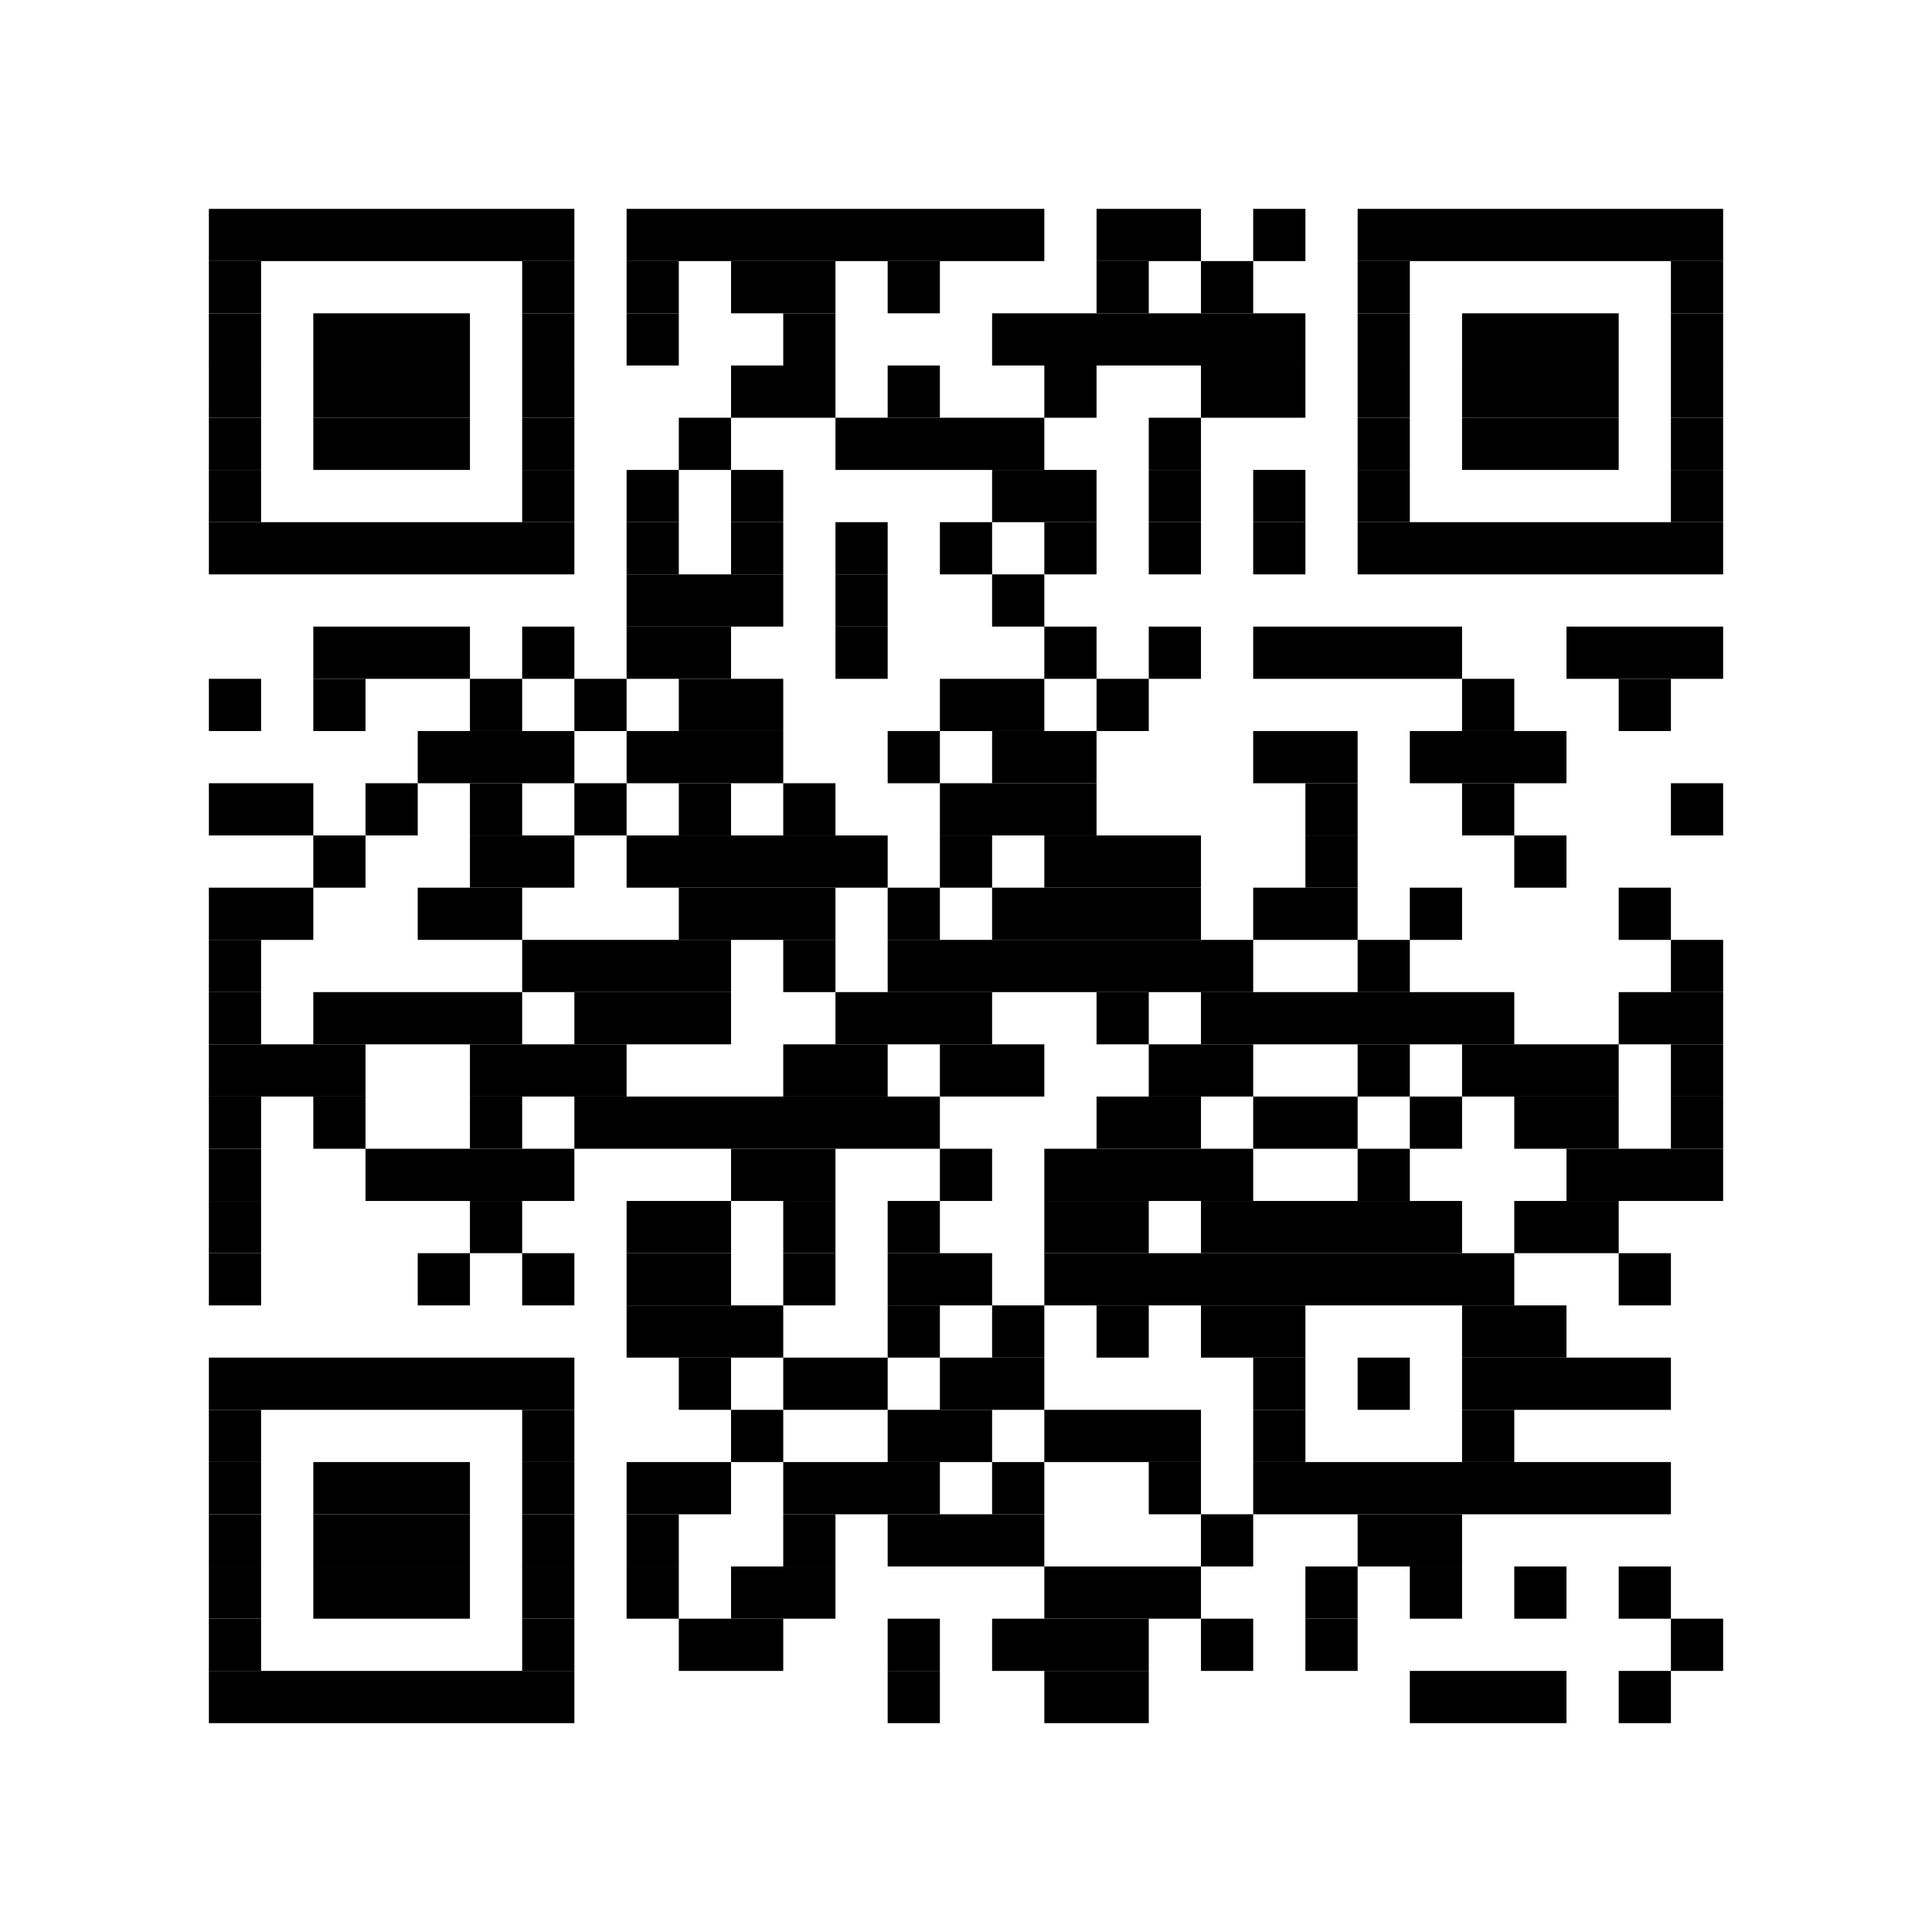
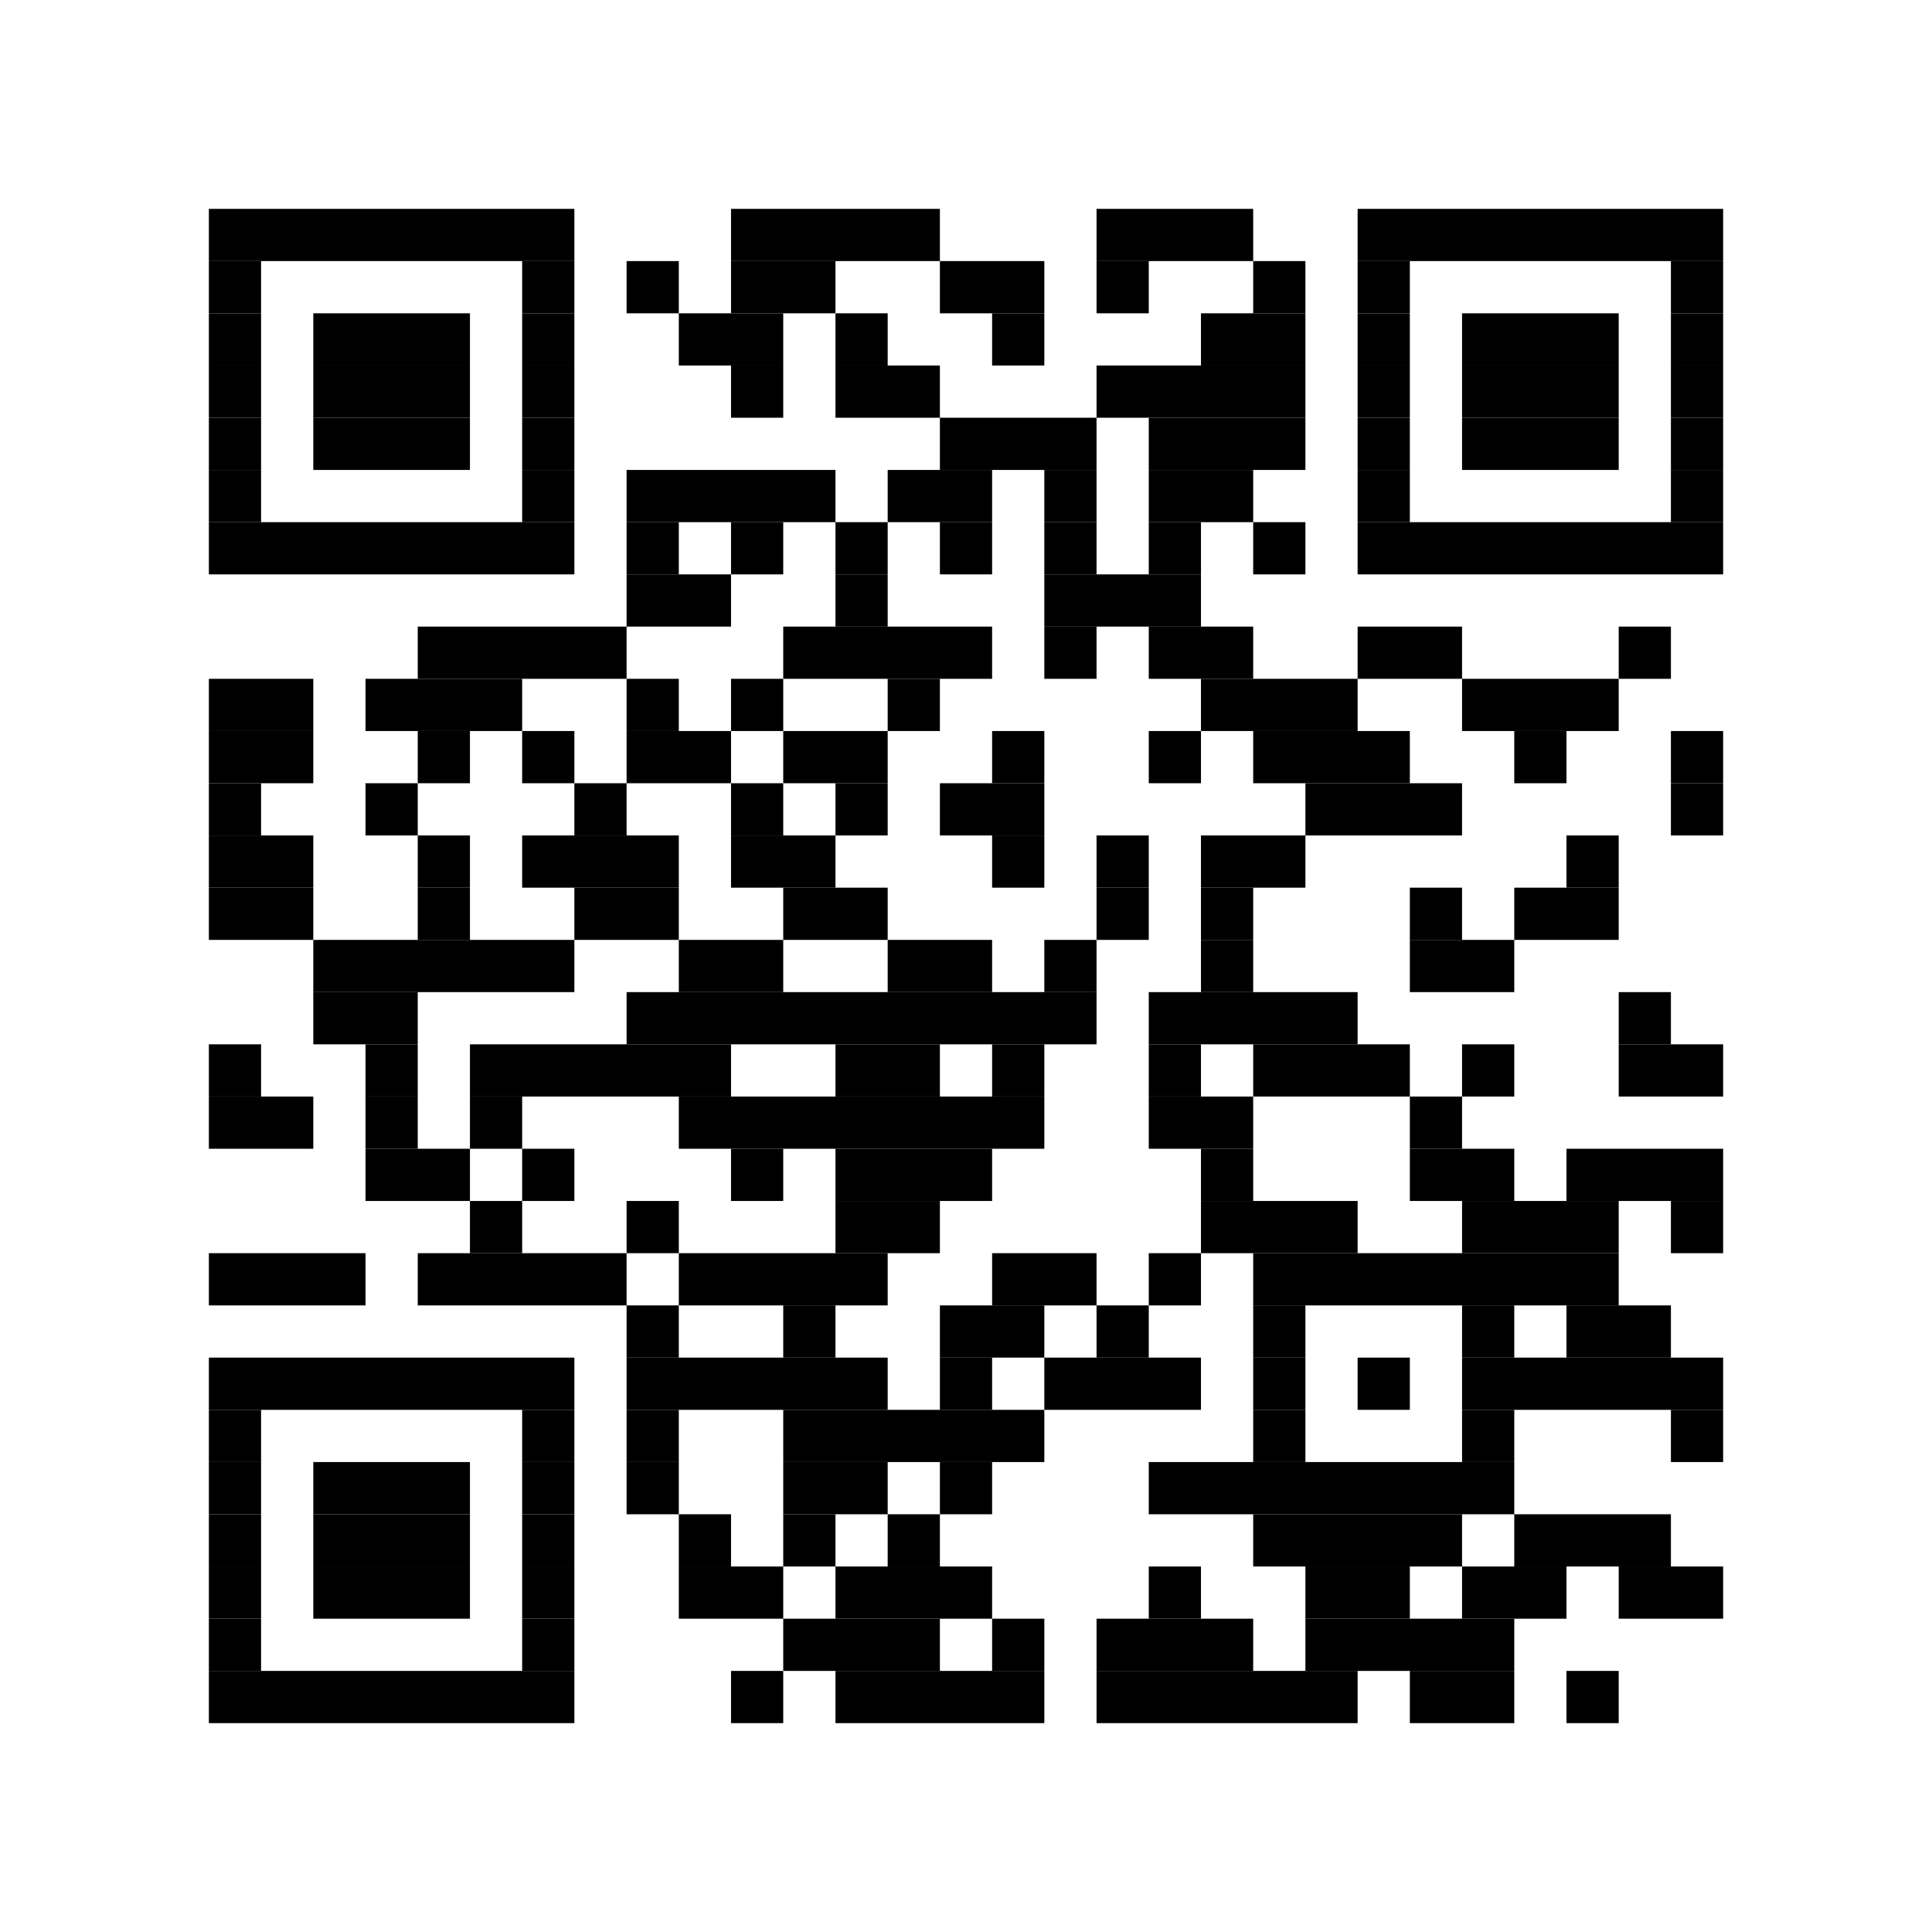
<svg xmlns="http://www.w3.org/2000/svg" width="3.92cm" height="3.92cm" viewBox="0 0 37 37" preserveAspectRatio="none" version="1.1">
  <g id="QRcode">
    <rect x="0" y="0" width="37" height="37" fill="#ffffff" />
    <g id="Pattern">
      <rect x="4" y="4" width="7" height="1" fill="#000000" />
-       <rect x="12" y="4" width="8" height="1" fill="#000000" />
-       <rect x="21" y="4" width="2" height="1" fill="#000000" />
-       <rect x="24" y="4" width="1" height="1" fill="#000000" />
+       <rect x="14" y="4" width="4" height="1" fill="#000000" />
+       <rect x="21" y="4" width="3" height="1" fill="#000000" />
      <rect x="26" y="4" width="7" height="1" fill="#000000" />
      <rect x="4" y="5" width="1" height="1" fill="#000000" />
      <rect x="10" y="5" width="1" height="1" fill="#000000" />
      <rect x="12" y="5" width="1" height="1" fill="#000000" />
      <rect x="14" y="5" width="2" height="1" fill="#000000" />
-       <rect x="17" y="5" width="1" height="1" fill="#000000" />
+       <rect x="18" y="5" width="2" height="1" fill="#000000" />
      <rect x="21" y="5" width="1" height="1" fill="#000000" />
-       <rect x="23" y="5" width="1" height="1" fill="#000000" />
+       <rect x="24" y="5" width="1" height="1" fill="#000000" />
      <rect x="26" y="5" width="1" height="1" fill="#000000" />
      <rect x="32" y="5" width="1" height="1" fill="#000000" />
      <rect x="4" y="6" width="1" height="1" fill="#000000" />
      <rect x="6" y="6" width="3" height="1" fill="#000000" />
      <rect x="10" y="6" width="1" height="1" fill="#000000" />
-       <rect x="12" y="6" width="1" height="1" fill="#000000" />
-       <rect x="15" y="6" width="1" height="1" fill="#000000" />
-       <rect x="19" y="6" width="6" height="1" fill="#000000" />
+       <rect x="13" y="6" width="2" height="1" fill="#000000" />
+       <rect x="16" y="6" width="1" height="1" fill="#000000" />
+       <rect x="19" y="6" width="1" height="1" fill="#000000" />
+       <rect x="23" y="6" width="2" height="1" fill="#000000" />
      <rect x="26" y="6" width="1" height="1" fill="#000000" />
      <rect x="28" y="6" width="3" height="1" fill="#000000" />
      <rect x="32" y="6" width="1" height="1" fill="#000000" />
      <rect x="4" y="7" width="1" height="1" fill="#000000" />
      <rect x="6" y="7" width="3" height="1" fill="#000000" />
      <rect x="10" y="7" width="1" height="1" fill="#000000" />
-       <rect x="14" y="7" width="2" height="1" fill="#000000" />
-       <rect x="17" y="7" width="1" height="1" fill="#000000" />
-       <rect x="20" y="7" width="1" height="1" fill="#000000" />
-       <rect x="23" y="7" width="2" height="1" fill="#000000" />
+       <rect x="14" y="7" width="1" height="1" fill="#000000" />
+       <rect x="16" y="7" width="2" height="1" fill="#000000" />
+       <rect x="21" y="7" width="4" height="1" fill="#000000" />
      <rect x="26" y="7" width="1" height="1" fill="#000000" />
      <rect x="28" y="7" width="3" height="1" fill="#000000" />
      <rect x="32" y="7" width="1" height="1" fill="#000000" />
      <rect x="4" y="8" width="1" height="1" fill="#000000" />
      <rect x="6" y="8" width="3" height="1" fill="#000000" />
      <rect x="10" y="8" width="1" height="1" fill="#000000" />
-       <rect x="13" y="8" width="1" height="1" fill="#000000" />
-       <rect x="16" y="8" width="4" height="1" fill="#000000" />
-       <rect x="22" y="8" width="1" height="1" fill="#000000" />
+       <rect x="18" y="8" width="3" height="1" fill="#000000" />
+       <rect x="22" y="8" width="3" height="1" fill="#000000" />
      <rect x="26" y="8" width="1" height="1" fill="#000000" />
      <rect x="28" y="8" width="3" height="1" fill="#000000" />
      <rect x="32" y="8" width="1" height="1" fill="#000000" />
      <rect x="4" y="9" width="1" height="1" fill="#000000" />
      <rect x="10" y="9" width="1" height="1" fill="#000000" />
-       <rect x="12" y="9" width="1" height="1" fill="#000000" />
-       <rect x="14" y="9" width="1" height="1" fill="#000000" />
-       <rect x="19" y="9" width="2" height="1" fill="#000000" />
-       <rect x="22" y="9" width="1" height="1" fill="#000000" />
-       <rect x="24" y="9" width="1" height="1" fill="#000000" />
+       <rect x="12" y="9" width="4" height="1" fill="#000000" />
+       <rect x="17" y="9" width="2" height="1" fill="#000000" />
+       <rect x="20" y="9" width="1" height="1" fill="#000000" />
+       <rect x="22" y="9" width="2" height="1" fill="#000000" />
      <rect x="26" y="9" width="1" height="1" fill="#000000" />
      <rect x="32" y="9" width="1" height="1" fill="#000000" />
      <rect x="4" y="10" width="7" height="1" fill="#000000" />
      <rect x="12" y="10" width="1" height="1" fill="#000000" />
      <rect x="14" y="10" width="1" height="1" fill="#000000" />
      <rect x="16" y="10" width="1" height="1" fill="#000000" />
      <rect x="18" y="10" width="1" height="1" fill="#000000" />
      <rect x="20" y="10" width="1" height="1" fill="#000000" />
      <rect x="22" y="10" width="1" height="1" fill="#000000" />
      <rect x="24" y="10" width="1" height="1" fill="#000000" />
      <rect x="26" y="10" width="7" height="1" fill="#000000" />
-       <rect x="12" y="11" width="3" height="1" fill="#000000" />
+       <rect x="12" y="11" width="2" height="1" fill="#000000" />
      <rect x="16" y="11" width="1" height="1" fill="#000000" />
-       <rect x="19" y="11" width="1" height="1" fill="#000000" />
-       <rect x="6" y="12" width="3" height="1" fill="#000000" />
-       <rect x="10" y="12" width="1" height="1" fill="#000000" />
-       <rect x="12" y="12" width="2" height="1" fill="#000000" />
-       <rect x="16" y="12" width="1" height="1" fill="#000000" />
+       <rect x="20" y="11" width="3" height="1" fill="#000000" />
+       <rect x="8" y="12" width="4" height="1" fill="#000000" />
+       <rect x="15" y="12" width="4" height="1" fill="#000000" />
      <rect x="20" y="12" width="1" height="1" fill="#000000" />
-       <rect x="22" y="12" width="1" height="1" fill="#000000" />
-       <rect x="24" y="12" width="4" height="1" fill="#000000" />
-       <rect x="30" y="12" width="3" height="1" fill="#000000" />
-       <rect x="4" y="13" width="1" height="1" fill="#000000" />
-       <rect x="6" y="13" width="1" height="1" fill="#000000" />
-       <rect x="9" y="13" width="1" height="1" fill="#000000" />
-       <rect x="11" y="13" width="1" height="1" fill="#000000" />
-       <rect x="13" y="13" width="2" height="1" fill="#000000" />
-       <rect x="18" y="13" width="2" height="1" fill="#000000" />
-       <rect x="21" y="13" width="1" height="1" fill="#000000" />
-       <rect x="28" y="13" width="1" height="1" fill="#000000" />
-       <rect x="31" y="13" width="1" height="1" fill="#000000" />
-       <rect x="8" y="14" width="3" height="1" fill="#000000" />
-       <rect x="12" y="14" width="3" height="1" fill="#000000" />
-       <rect x="17" y="14" width="1" height="1" fill="#000000" />
-       <rect x="19" y="14" width="2" height="1" fill="#000000" />
-       <rect x="24" y="14" width="2" height="1" fill="#000000" />
-       <rect x="27" y="14" width="3" height="1" fill="#000000" />
-       <rect x="4" y="15" width="2" height="1" fill="#000000" />
+       <rect x="22" y="12" width="2" height="1" fill="#000000" />
+       <rect x="26" y="12" width="2" height="1" fill="#000000" />
+       <rect x="31" y="12" width="1" height="1" fill="#000000" />
+       <rect x="4" y="13" width="2" height="1" fill="#000000" />
+       <rect x="7" y="13" width="3" height="1" fill="#000000" />
+       <rect x="12" y="13" width="1" height="1" fill="#000000" />
+       <rect x="14" y="13" width="1" height="1" fill="#000000" />
+       <rect x="17" y="13" width="1" height="1" fill="#000000" />
+       <rect x="23" y="13" width="3" height="1" fill="#000000" />
+       <rect x="28" y="13" width="3" height="1" fill="#000000" />
+       <rect x="4" y="14" width="2" height="1" fill="#000000" />
+       <rect x="8" y="14" width="1" height="1" fill="#000000" />
+       <rect x="10" y="14" width="1" height="1" fill="#000000" />
+       <rect x="12" y="14" width="2" height="1" fill="#000000" />
+       <rect x="15" y="14" width="2" height="1" fill="#000000" />
+       <rect x="19" y="14" width="1" height="1" fill="#000000" />
+       <rect x="22" y="14" width="1" height="1" fill="#000000" />
+       <rect x="24" y="14" width="3" height="1" fill="#000000" />
+       <rect x="29" y="14" width="1" height="1" fill="#000000" />
+       <rect x="32" y="14" width="1" height="1" fill="#000000" />
+       <rect x="4" y="15" width="1" height="1" fill="#000000" />
      <rect x="7" y="15" width="1" height="1" fill="#000000" />
-       <rect x="9" y="15" width="1" height="1" fill="#000000" />
      <rect x="11" y="15" width="1" height="1" fill="#000000" />
-       <rect x="13" y="15" width="1" height="1" fill="#000000" />
-       <rect x="15" y="15" width="1" height="1" fill="#000000" />
-       <rect x="18" y="15" width="3" height="1" fill="#000000" />
-       <rect x="25" y="15" width="1" height="1" fill="#000000" />
-       <rect x="28" y="15" width="1" height="1" fill="#000000" />
+       <rect x="14" y="15" width="1" height="1" fill="#000000" />
+       <rect x="16" y="15" width="1" height="1" fill="#000000" />
+       <rect x="18" y="15" width="2" height="1" fill="#000000" />
+       <rect x="25" y="15" width="3" height="1" fill="#000000" />
      <rect x="32" y="15" width="1" height="1" fill="#000000" />
-       <rect x="6" y="16" width="1" height="1" fill="#000000" />
-       <rect x="9" y="16" width="2" height="1" fill="#000000" />
-       <rect x="12" y="16" width="5" height="1" fill="#000000" />
-       <rect x="18" y="16" width="1" height="1" fill="#000000" />
-       <rect x="20" y="16" width="3" height="1" fill="#000000" />
-       <rect x="25" y="16" width="1" height="1" fill="#000000" />
-       <rect x="29" y="16" width="1" height="1" fill="#000000" />
+       <rect x="4" y="16" width="2" height="1" fill="#000000" />
+       <rect x="8" y="16" width="1" height="1" fill="#000000" />
+       <rect x="10" y="16" width="3" height="1" fill="#000000" />
+       <rect x="14" y="16" width="2" height="1" fill="#000000" />
+       <rect x="19" y="16" width="1" height="1" fill="#000000" />
+       <rect x="21" y="16" width="1" height="1" fill="#000000" />
+       <rect x="23" y="16" width="2" height="1" fill="#000000" />
+       <rect x="30" y="16" width="1" height="1" fill="#000000" />
      <rect x="4" y="17" width="2" height="1" fill="#000000" />
-       <rect x="8" y="17" width="2" height="1" fill="#000000" />
-       <rect x="13" y="17" width="3" height="1" fill="#000000" />
-       <rect x="17" y="17" width="1" height="1" fill="#000000" />
-       <rect x="19" y="17" width="4" height="1" fill="#000000" />
-       <rect x="24" y="17" width="2" height="1" fill="#000000" />
+       <rect x="8" y="17" width="1" height="1" fill="#000000" />
+       <rect x="11" y="17" width="2" height="1" fill="#000000" />
+       <rect x="15" y="17" width="2" height="1" fill="#000000" />
+       <rect x="21" y="17" width="1" height="1" fill="#000000" />
+       <rect x="23" y="17" width="1" height="1" fill="#000000" />
      <rect x="27" y="17" width="1" height="1" fill="#000000" />
-       <rect x="31" y="17" width="1" height="1" fill="#000000" />
-       <rect x="4" y="18" width="1" height="1" fill="#000000" />
-       <rect x="10" y="18" width="4" height="1" fill="#000000" />
-       <rect x="15" y="18" width="1" height="1" fill="#000000" />
-       <rect x="17" y="18" width="7" height="1" fill="#000000" />
-       <rect x="26" y="18" width="1" height="1" fill="#000000" />
-       <rect x="32" y="18" width="1" height="1" fill="#000000" />
-       <rect x="4" y="19" width="1" height="1" fill="#000000" />
-       <rect x="6" y="19" width="4" height="1" fill="#000000" />
-       <rect x="11" y="19" width="3" height="1" fill="#000000" />
-       <rect x="16" y="19" width="3" height="1" fill="#000000" />
-       <rect x="21" y="19" width="1" height="1" fill="#000000" />
-       <rect x="23" y="19" width="6" height="1" fill="#000000" />
-       <rect x="31" y="19" width="2" height="1" fill="#000000" />
-       <rect x="4" y="20" width="3" height="1" fill="#000000" />
-       <rect x="9" y="20" width="3" height="1" fill="#000000" />
-       <rect x="15" y="20" width="2" height="1" fill="#000000" />
-       <rect x="18" y="20" width="2" height="1" fill="#000000" />
-       <rect x="22" y="20" width="2" height="1" fill="#000000" />
-       <rect x="26" y="20" width="1" height="1" fill="#000000" />
-       <rect x="28" y="20" width="3" height="1" fill="#000000" />
-       <rect x="32" y="20" width="1" height="1" fill="#000000" />
-       <rect x="4" y="21" width="1" height="1" fill="#000000" />
-       <rect x="6" y="21" width="1" height="1" fill="#000000" />
+       <rect x="29" y="17" width="2" height="1" fill="#000000" />
+       <rect x="6" y="18" width="5" height="1" fill="#000000" />
+       <rect x="13" y="18" width="2" height="1" fill="#000000" />
+       <rect x="17" y="18" width="2" height="1" fill="#000000" />
+       <rect x="20" y="18" width="1" height="1" fill="#000000" />
+       <rect x="23" y="18" width="1" height="1" fill="#000000" />
+       <rect x="27" y="18" width="2" height="1" fill="#000000" />
+       <rect x="6" y="19" width="2" height="1" fill="#000000" />
+       <rect x="12" y="19" width="9" height="1" fill="#000000" />
+       <rect x="22" y="19" width="4" height="1" fill="#000000" />
+       <rect x="31" y="19" width="1" height="1" fill="#000000" />
+       <rect x="4" y="20" width="1" height="1" fill="#000000" />
+       <rect x="7" y="20" width="1" height="1" fill="#000000" />
+       <rect x="9" y="20" width="5" height="1" fill="#000000" />
+       <rect x="16" y="20" width="2" height="1" fill="#000000" />
+       <rect x="19" y="20" width="1" height="1" fill="#000000" />
+       <rect x="22" y="20" width="1" height="1" fill="#000000" />
+       <rect x="24" y="20" width="3" height="1" fill="#000000" />
+       <rect x="28" y="20" width="1" height="1" fill="#000000" />
+       <rect x="31" y="20" width="2" height="1" fill="#000000" />
+       <rect x="4" y="21" width="2" height="1" fill="#000000" />
+       <rect x="7" y="21" width="1" height="1" fill="#000000" />
      <rect x="9" y="21" width="1" height="1" fill="#000000" />
-       <rect x="11" y="21" width="7" height="1" fill="#000000" />
-       <rect x="21" y="21" width="2" height="1" fill="#000000" />
-       <rect x="24" y="21" width="2" height="1" fill="#000000" />
+       <rect x="13" y="21" width="7" height="1" fill="#000000" />
+       <rect x="22" y="21" width="2" height="1" fill="#000000" />
      <rect x="27" y="21" width="1" height="1" fill="#000000" />
-       <rect x="29" y="21" width="2" height="1" fill="#000000" />
-       <rect x="32" y="21" width="1" height="1" fill="#000000" />
-       <rect x="4" y="22" width="1" height="1" fill="#000000" />
-       <rect x="7" y="22" width="4" height="1" fill="#000000" />
-       <rect x="14" y="22" width="2" height="1" fill="#000000" />
-       <rect x="18" y="22" width="1" height="1" fill="#000000" />
-       <rect x="20" y="22" width="4" height="1" fill="#000000" />
-       <rect x="26" y="22" width="1" height="1" fill="#000000" />
+       <rect x="7" y="22" width="2" height="1" fill="#000000" />
+       <rect x="10" y="22" width="1" height="1" fill="#000000" />
+       <rect x="14" y="22" width="1" height="1" fill="#000000" />
+       <rect x="16" y="22" width="3" height="1" fill="#000000" />
+       <rect x="23" y="22" width="1" height="1" fill="#000000" />
+       <rect x="27" y="22" width="2" height="1" fill="#000000" />
      <rect x="30" y="22" width="3" height="1" fill="#000000" />
-       <rect x="4" y="23" width="1" height="1" fill="#000000" />
      <rect x="9" y="23" width="1" height="1" fill="#000000" />
-       <rect x="12" y="23" width="2" height="1" fill="#000000" />
-       <rect x="15" y="23" width="1" height="1" fill="#000000" />
-       <rect x="17" y="23" width="1" height="1" fill="#000000" />
-       <rect x="20" y="23" width="2" height="1" fill="#000000" />
-       <rect x="23" y="23" width="5" height="1" fill="#000000" />
-       <rect x="29" y="23" width="2" height="1" fill="#000000" />
-       <rect x="4" y="24" width="1" height="1" fill="#000000" />
-       <rect x="8" y="24" width="1" height="1" fill="#000000" />
-       <rect x="10" y="24" width="1" height="1" fill="#000000" />
-       <rect x="12" y="24" width="2" height="1" fill="#000000" />
-       <rect x="15" y="24" width="1" height="1" fill="#000000" />
-       <rect x="17" y="24" width="2" height="1" fill="#000000" />
-       <rect x="20" y="24" width="9" height="1" fill="#000000" />
-       <rect x="31" y="24" width="1" height="1" fill="#000000" />
-       <rect x="12" y="25" width="3" height="1" fill="#000000" />
-       <rect x="17" y="25" width="1" height="1" fill="#000000" />
-       <rect x="19" y="25" width="1" height="1" fill="#000000" />
+       <rect x="12" y="23" width="1" height="1" fill="#000000" />
+       <rect x="16" y="23" width="2" height="1" fill="#000000" />
+       <rect x="23" y="23" width="3" height="1" fill="#000000" />
+       <rect x="28" y="23" width="3" height="1" fill="#000000" />
+       <rect x="32" y="23" width="1" height="1" fill="#000000" />
+       <rect x="4" y="24" width="3" height="1" fill="#000000" />
+       <rect x="8" y="24" width="4" height="1" fill="#000000" />
+       <rect x="13" y="24" width="4" height="1" fill="#000000" />
+       <rect x="19" y="24" width="2" height="1" fill="#000000" />
+       <rect x="22" y="24" width="1" height="1" fill="#000000" />
+       <rect x="24" y="24" width="7" height="1" fill="#000000" />
+       <rect x="12" y="25" width="1" height="1" fill="#000000" />
+       <rect x="15" y="25" width="1" height="1" fill="#000000" />
+       <rect x="18" y="25" width="2" height="1" fill="#000000" />
      <rect x="21" y="25" width="1" height="1" fill="#000000" />
-       <rect x="23" y="25" width="2" height="1" fill="#000000" />
-       <rect x="28" y="25" width="2" height="1" fill="#000000" />
+       <rect x="24" y="25" width="1" height="1" fill="#000000" />
+       <rect x="28" y="25" width="1" height="1" fill="#000000" />
+       <rect x="30" y="25" width="2" height="1" fill="#000000" />
      <rect x="4" y="26" width="7" height="1" fill="#000000" />
-       <rect x="13" y="26" width="1" height="1" fill="#000000" />
-       <rect x="15" y="26" width="2" height="1" fill="#000000" />
-       <rect x="18" y="26" width="2" height="1" fill="#000000" />
+       <rect x="12" y="26" width="5" height="1" fill="#000000" />
+       <rect x="18" y="26" width="1" height="1" fill="#000000" />
+       <rect x="20" y="26" width="3" height="1" fill="#000000" />
      <rect x="24" y="26" width="1" height="1" fill="#000000" />
      <rect x="26" y="26" width="1" height="1" fill="#000000" />
-       <rect x="28" y="26" width="4" height="1" fill="#000000" />
+       <rect x="28" y="26" width="5" height="1" fill="#000000" />
      <rect x="4" y="27" width="1" height="1" fill="#000000" />
      <rect x="10" y="27" width="1" height="1" fill="#000000" />
-       <rect x="14" y="27" width="1" height="1" fill="#000000" />
-       <rect x="17" y="27" width="2" height="1" fill="#000000" />
-       <rect x="20" y="27" width="3" height="1" fill="#000000" />
+       <rect x="12" y="27" width="1" height="1" fill="#000000" />
+       <rect x="15" y="27" width="5" height="1" fill="#000000" />
      <rect x="24" y="27" width="1" height="1" fill="#000000" />
      <rect x="28" y="27" width="1" height="1" fill="#000000" />
+       <rect x="32" y="27" width="1" height="1" fill="#000000" />
      <rect x="4" y="28" width="1" height="1" fill="#000000" />
      <rect x="6" y="28" width="3" height="1" fill="#000000" />
      <rect x="10" y="28" width="1" height="1" fill="#000000" />
-       <rect x="12" y="28" width="2" height="1" fill="#000000" />
-       <rect x="15" y="28" width="3" height="1" fill="#000000" />
-       <rect x="19" y="28" width="1" height="1" fill="#000000" />
-       <rect x="22" y="28" width="1" height="1" fill="#000000" />
-       <rect x="24" y="28" width="8" height="1" fill="#000000" />
+       <rect x="12" y="28" width="1" height="1" fill="#000000" />
+       <rect x="15" y="28" width="2" height="1" fill="#000000" />
+       <rect x="18" y="28" width="1" height="1" fill="#000000" />
+       <rect x="22" y="28" width="7" height="1" fill="#000000" />
      <rect x="4" y="29" width="1" height="1" fill="#000000" />
      <rect x="6" y="29" width="3" height="1" fill="#000000" />
      <rect x="10" y="29" width="1" height="1" fill="#000000" />
-       <rect x="12" y="29" width="1" height="1" fill="#000000" />
+       <rect x="13" y="29" width="1" height="1" fill="#000000" />
      <rect x="15" y="29" width="1" height="1" fill="#000000" />
-       <rect x="17" y="29" width="3" height="1" fill="#000000" />
-       <rect x="23" y="29" width="1" height="1" fill="#000000" />
-       <rect x="26" y="29" width="2" height="1" fill="#000000" />
+       <rect x="17" y="29" width="1" height="1" fill="#000000" />
+       <rect x="24" y="29" width="4" height="1" fill="#000000" />
+       <rect x="29" y="29" width="3" height="1" fill="#000000" />
      <rect x="4" y="30" width="1" height="1" fill="#000000" />
      <rect x="6" y="30" width="3" height="1" fill="#000000" />
      <rect x="10" y="30" width="1" height="1" fill="#000000" />
-       <rect x="12" y="30" width="1" height="1" fill="#000000" />
-       <rect x="14" y="30" width="2" height="1" fill="#000000" />
-       <rect x="20" y="30" width="3" height="1" fill="#000000" />
-       <rect x="25" y="30" width="1" height="1" fill="#000000" />
-       <rect x="27" y="30" width="1" height="1" fill="#000000" />
-       <rect x="29" y="30" width="1" height="1" fill="#000000" />
-       <rect x="31" y="30" width="1" height="1" fill="#000000" />
+       <rect x="13" y="30" width="2" height="1" fill="#000000" />
+       <rect x="16" y="30" width="3" height="1" fill="#000000" />
+       <rect x="22" y="30" width="1" height="1" fill="#000000" />
+       <rect x="25" y="30" width="2" height="1" fill="#000000" />
+       <rect x="28" y="30" width="2" height="1" fill="#000000" />
+       <rect x="31" y="30" width="2" height="1" fill="#000000" />
      <rect x="4" y="31" width="1" height="1" fill="#000000" />
      <rect x="10" y="31" width="1" height="1" fill="#000000" />
-       <rect x="13" y="31" width="2" height="1" fill="#000000" />
-       <rect x="17" y="31" width="1" height="1" fill="#000000" />
-       <rect x="19" y="31" width="3" height="1" fill="#000000" />
-       <rect x="23" y="31" width="1" height="1" fill="#000000" />
-       <rect x="25" y="31" width="1" height="1" fill="#000000" />
-       <rect x="32" y="31" width="1" height="1" fill="#000000" />
+       <rect x="15" y="31" width="3" height="1" fill="#000000" />
+       <rect x="19" y="31" width="1" height="1" fill="#000000" />
+       <rect x="21" y="31" width="3" height="1" fill="#000000" />
+       <rect x="25" y="31" width="4" height="1" fill="#000000" />
      <rect x="4" y="32" width="7" height="1" fill="#000000" />
-       <rect x="17" y="32" width="1" height="1" fill="#000000" />
-       <rect x="20" y="32" width="2" height="1" fill="#000000" />
-       <rect x="27" y="32" width="3" height="1" fill="#000000" />
-       <rect x="31" y="32" width="1" height="1" fill="#000000" />
+       <rect x="14" y="32" width="1" height="1" fill="#000000" />
+       <rect x="16" y="32" width="4" height="1" fill="#000000" />
+       <rect x="21" y="32" width="5" height="1" fill="#000000" />
+       <rect x="27" y="32" width="2" height="1" fill="#000000" />
+       <rect x="30" y="32" width="1" height="1" fill="#000000" />
    </g>
  </g>
</svg>
